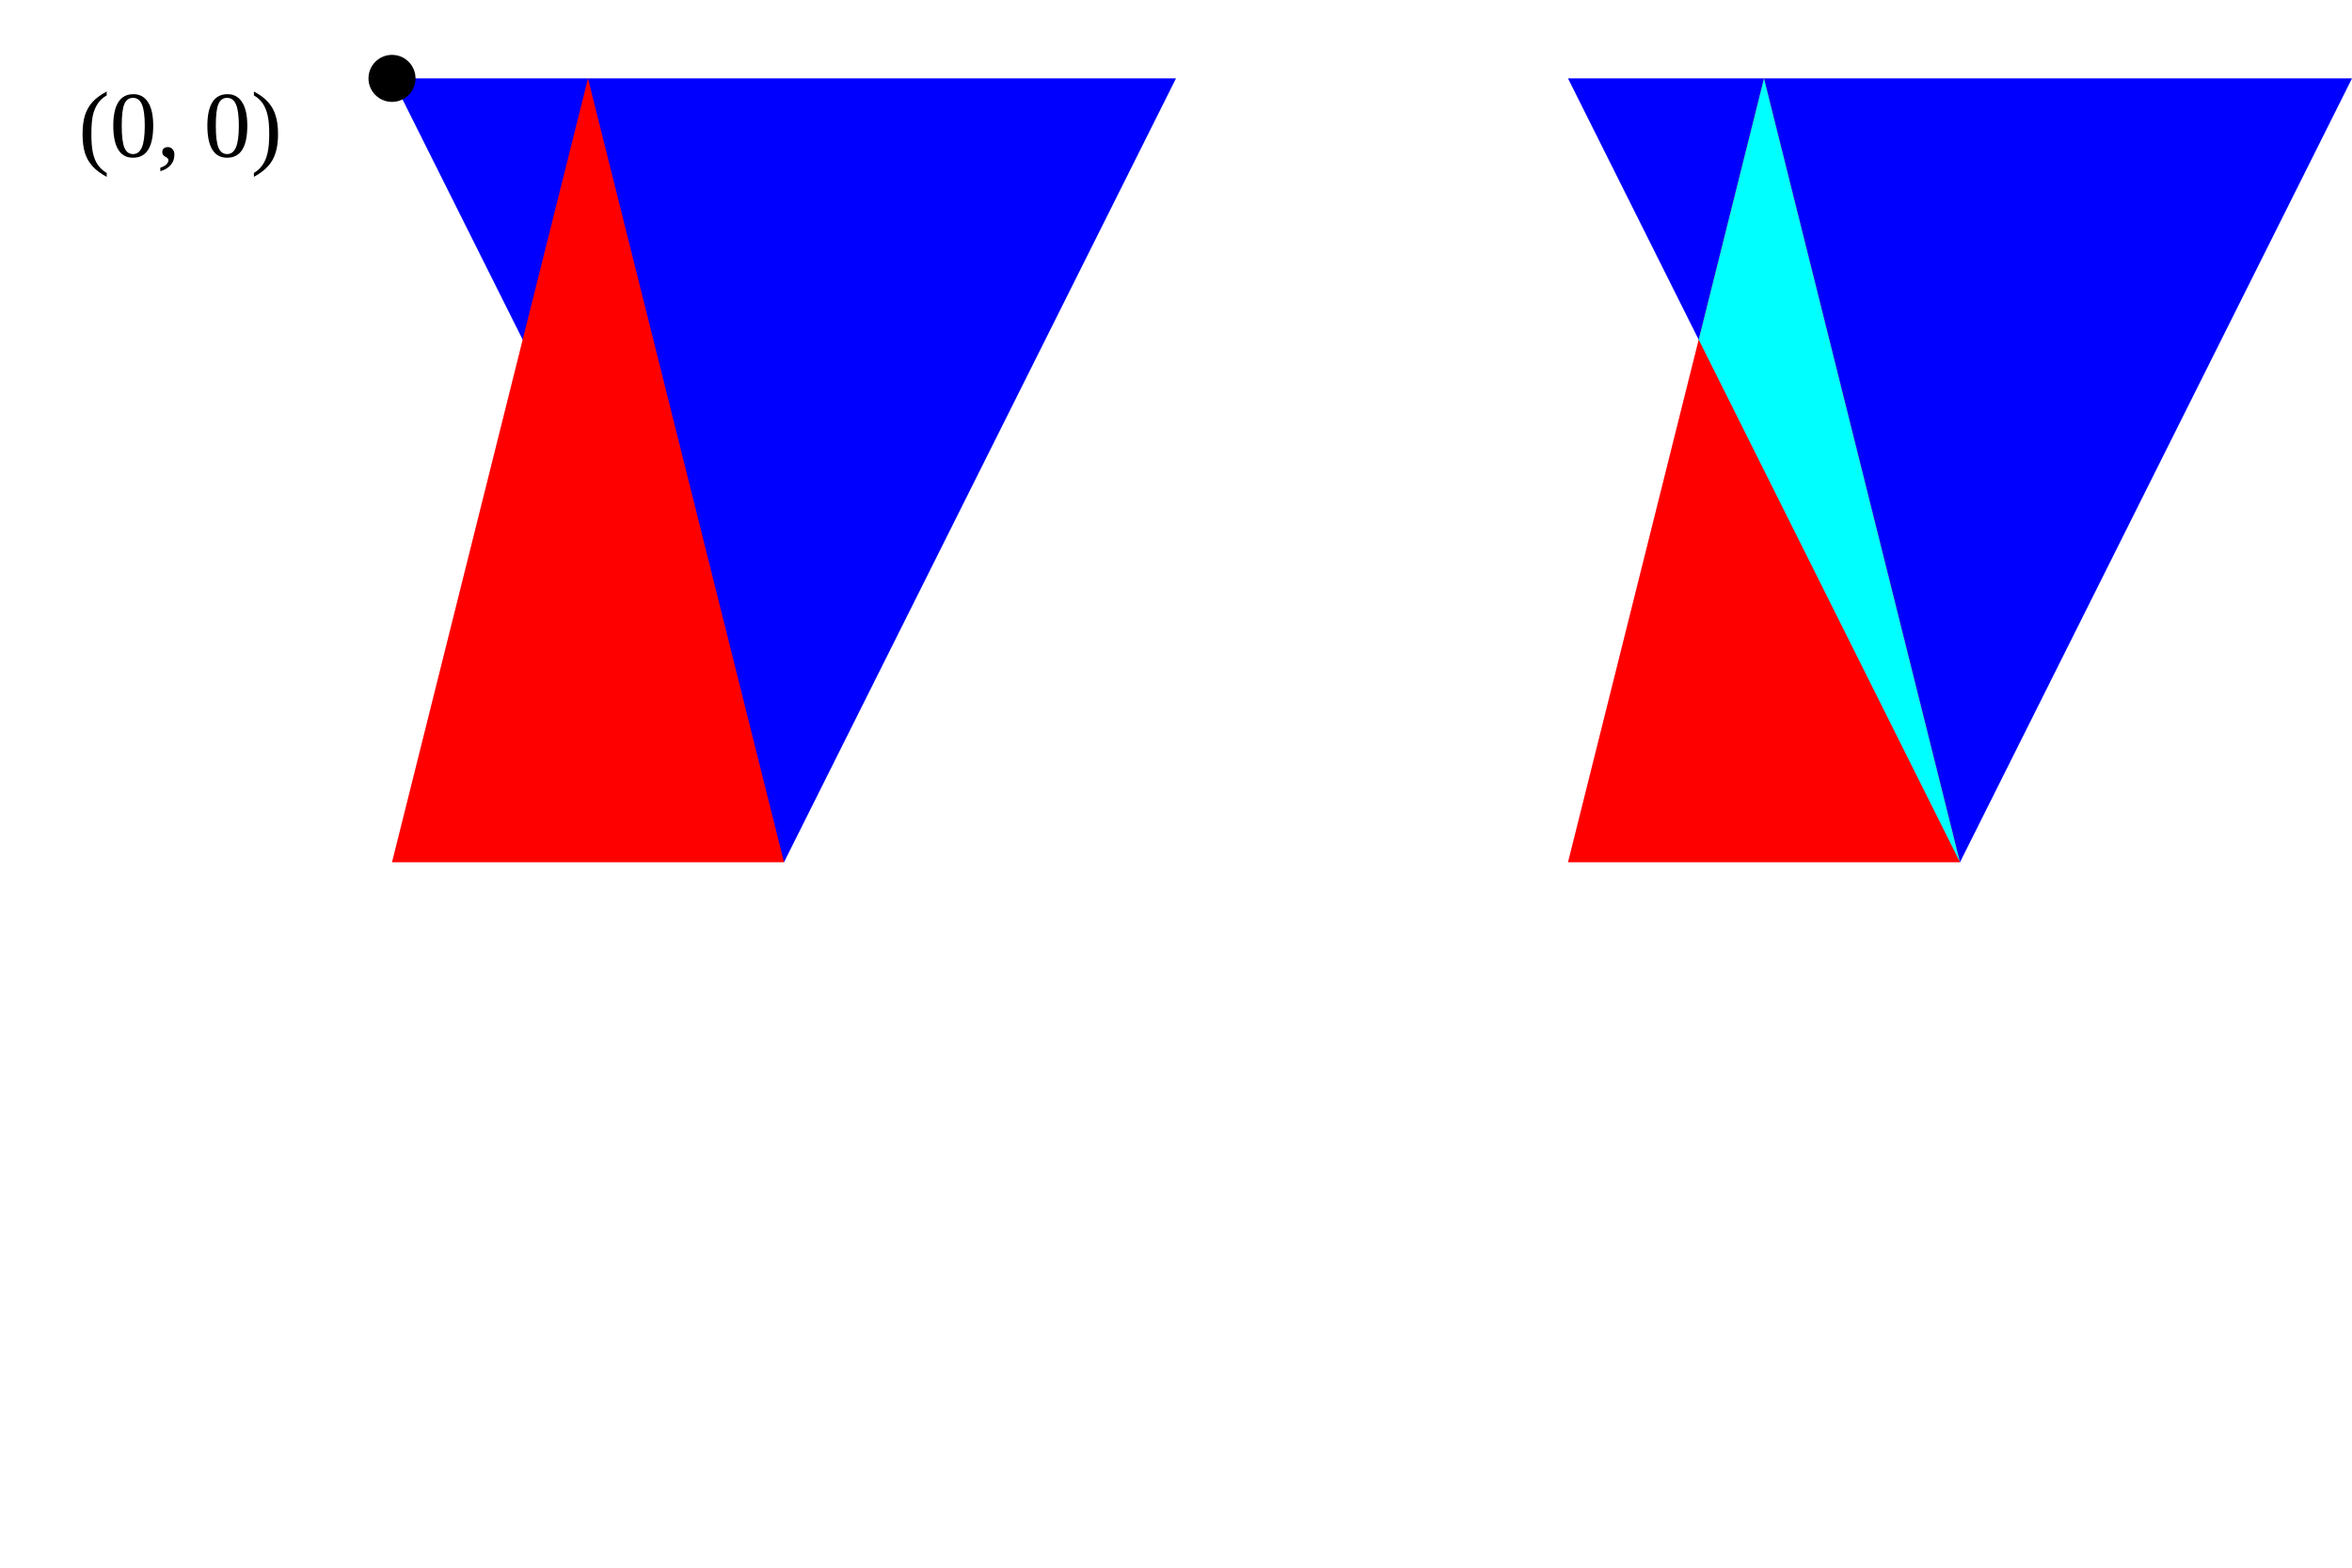
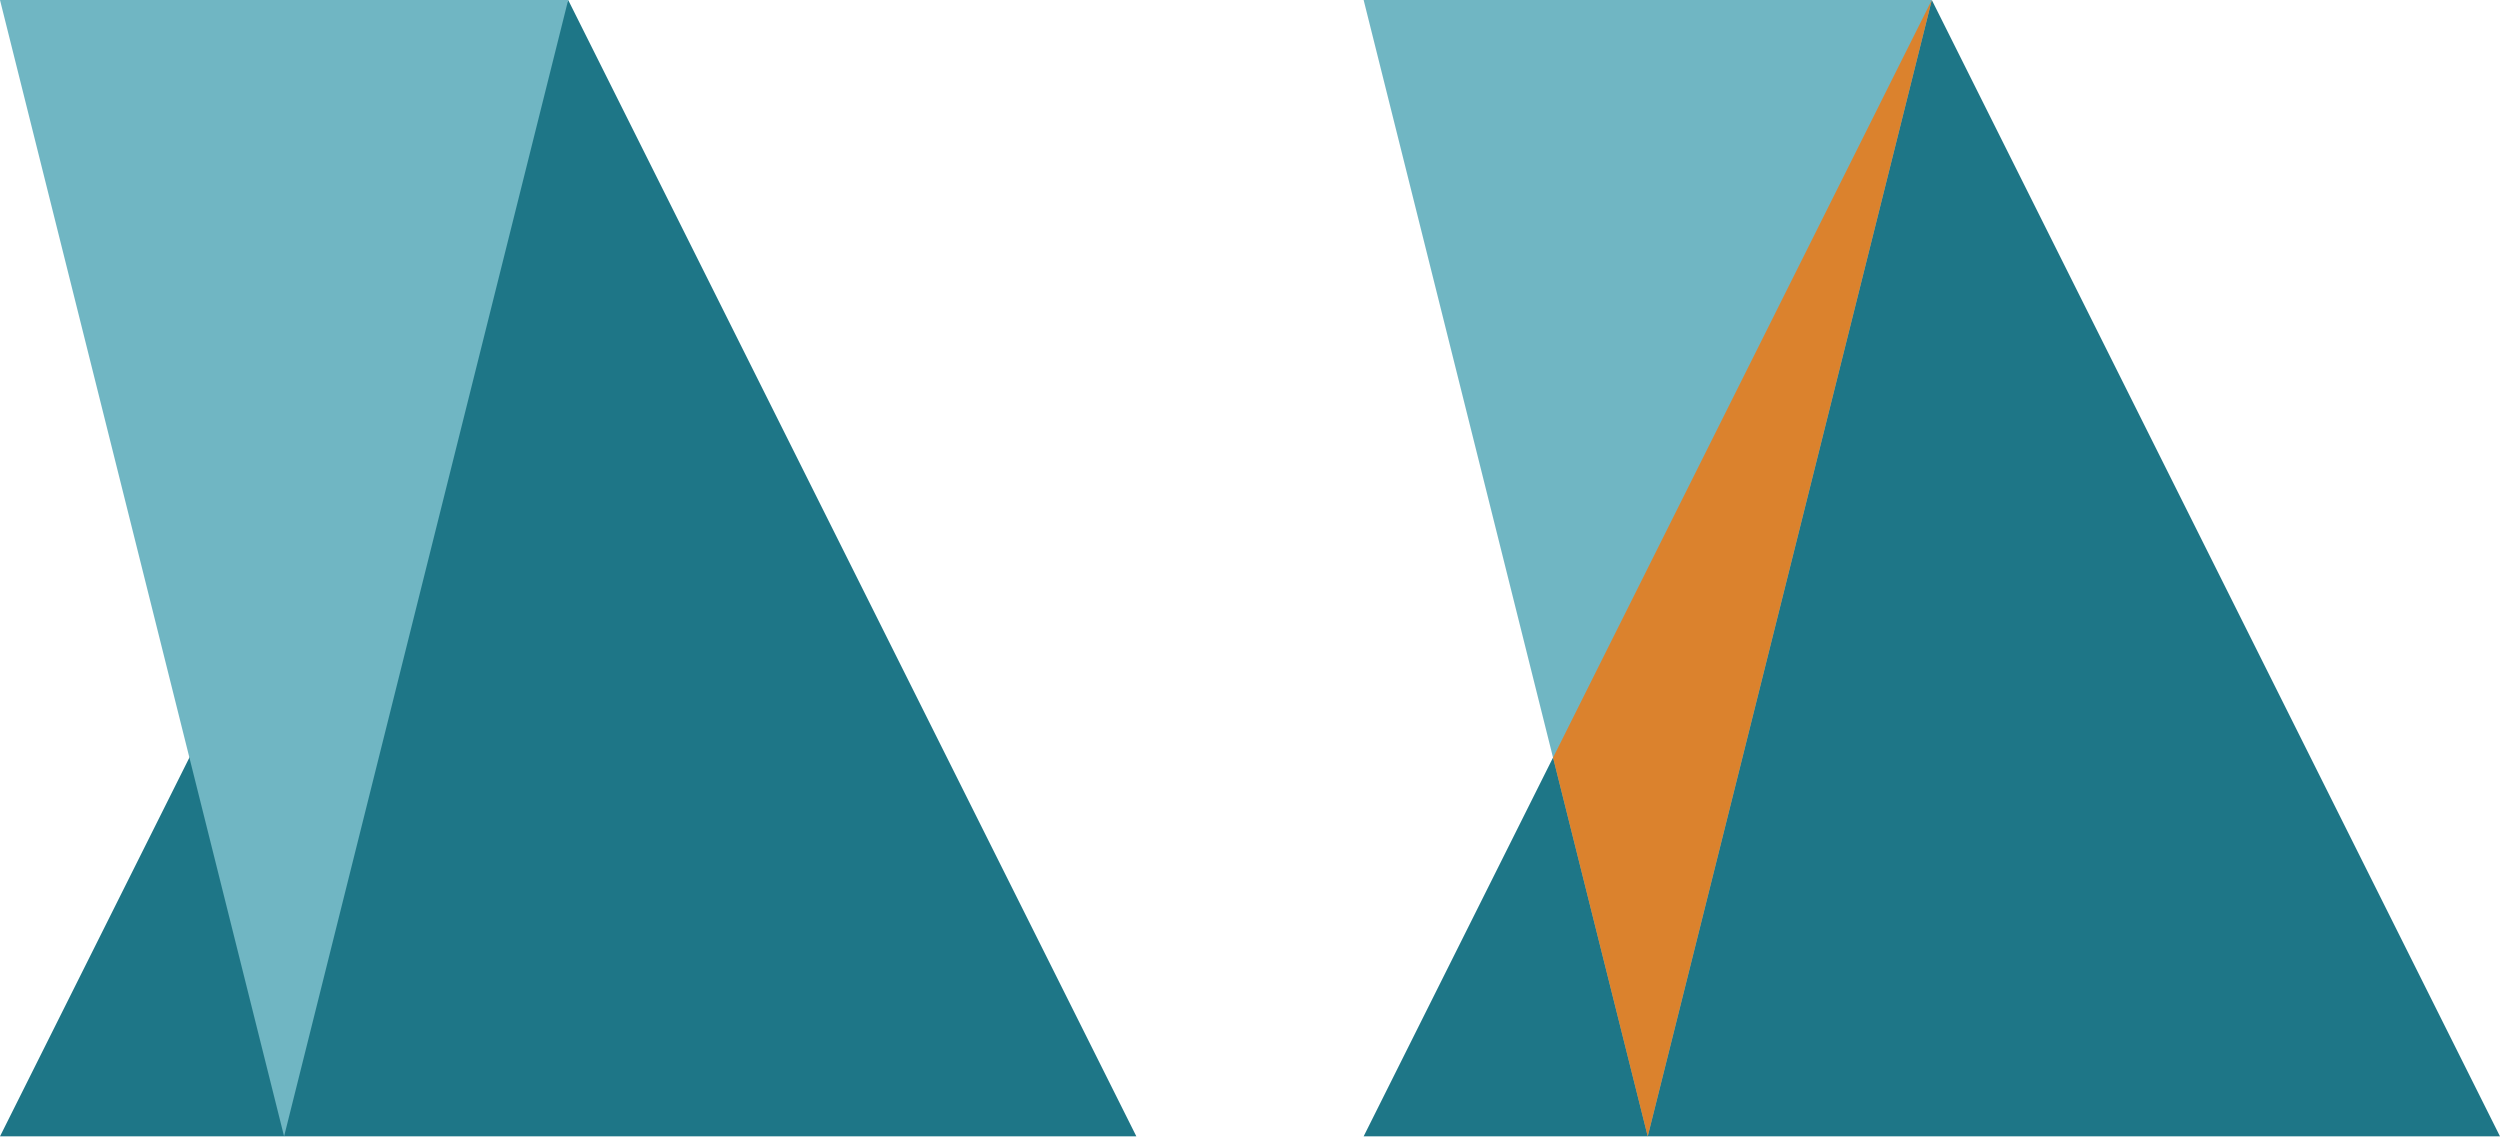
- <svg xmlns="http://www.w3.org/2000/svg" width="300" height="200" version="1.1">
-   <g transform="translate(50 10)">
-     <g transform="scale(10 10)">
-       <polygon points="0 0,10 0,5 10,0 0" fill="rgb(0,0,255)" />
-       <polygon points="0 10,5 10,2.5 0,0 10" fill="rgb(255,0,0)" />
-     </g>
-     <circle cx="0" cy="0" r="3" />
-     <text x="-40" y="10">(0, 0)</text>
-   </g>
-   <g transform="translate(200 10)">
-     <g transform="scale(10 10)">
-       <polygon points="0 0,10 0,5 10,0 0" fill="rgb(0,0,255)" />
-       <polygon points="0 10,5 10,2.5 0,0 10" fill="rgb(255,0,0)" />
-       <polygon points="1.667 3.333, 5 10, 2.5 0, 1.667 3.333" fill="rgb(0,255,255)" />
+ <svg xmlns="http://www.w3.org/2000/svg" width="220" height="100" version="1.1">
+   <g transform="translate(0 100) scale(10 -10)">
+     <polygon points="0 0,10 0,5 10,0 0" fill="#1E7687" />
+     <polygon points="0 10,5 10,2.5 0,0 10" fill="#70B6C3" />
+     <g transform="translate(12 0)">
+       <polygon points="0 0,10 0,5 10,0 0" fill="#1E7687" />
+       <polygon points="0 10,5 10,2.5 0,0 10" fill="#70B6C3" />
+       <polygon points="1.667 3.333, 5 10, 2.5 0, 1.667 3.333" fill="#DB822D" />
    </g>
  </g>
</svg>
